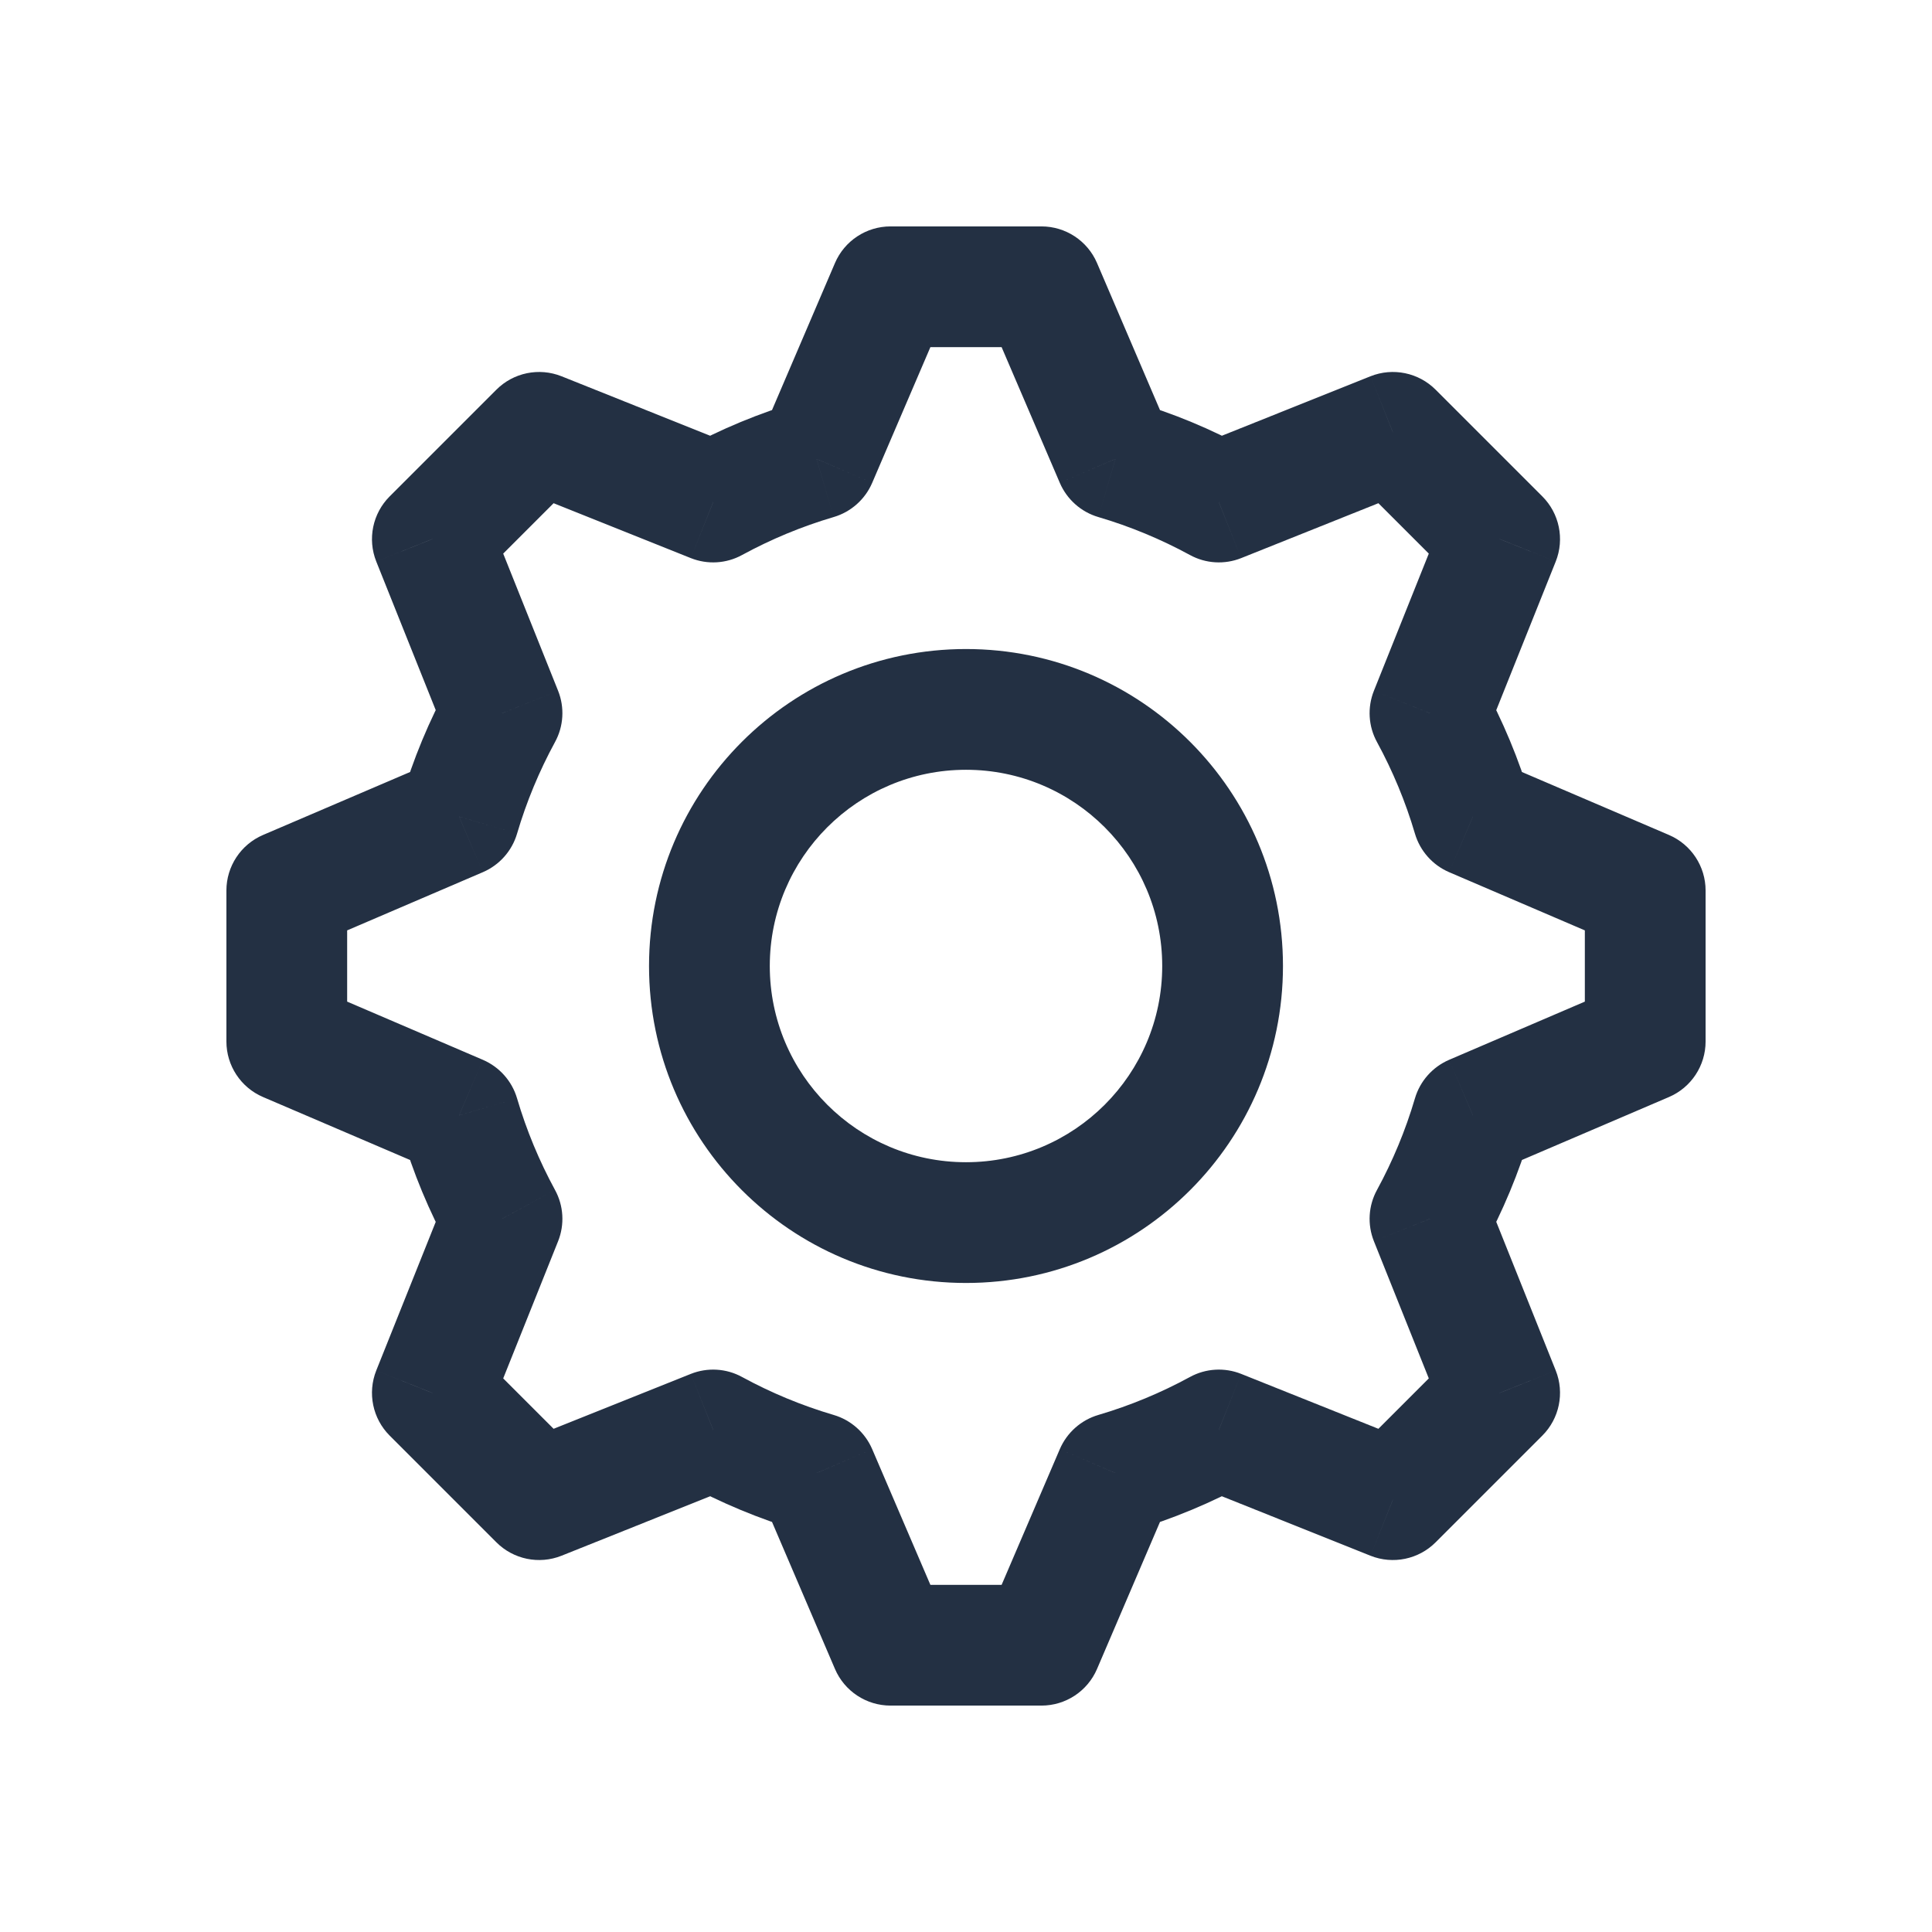
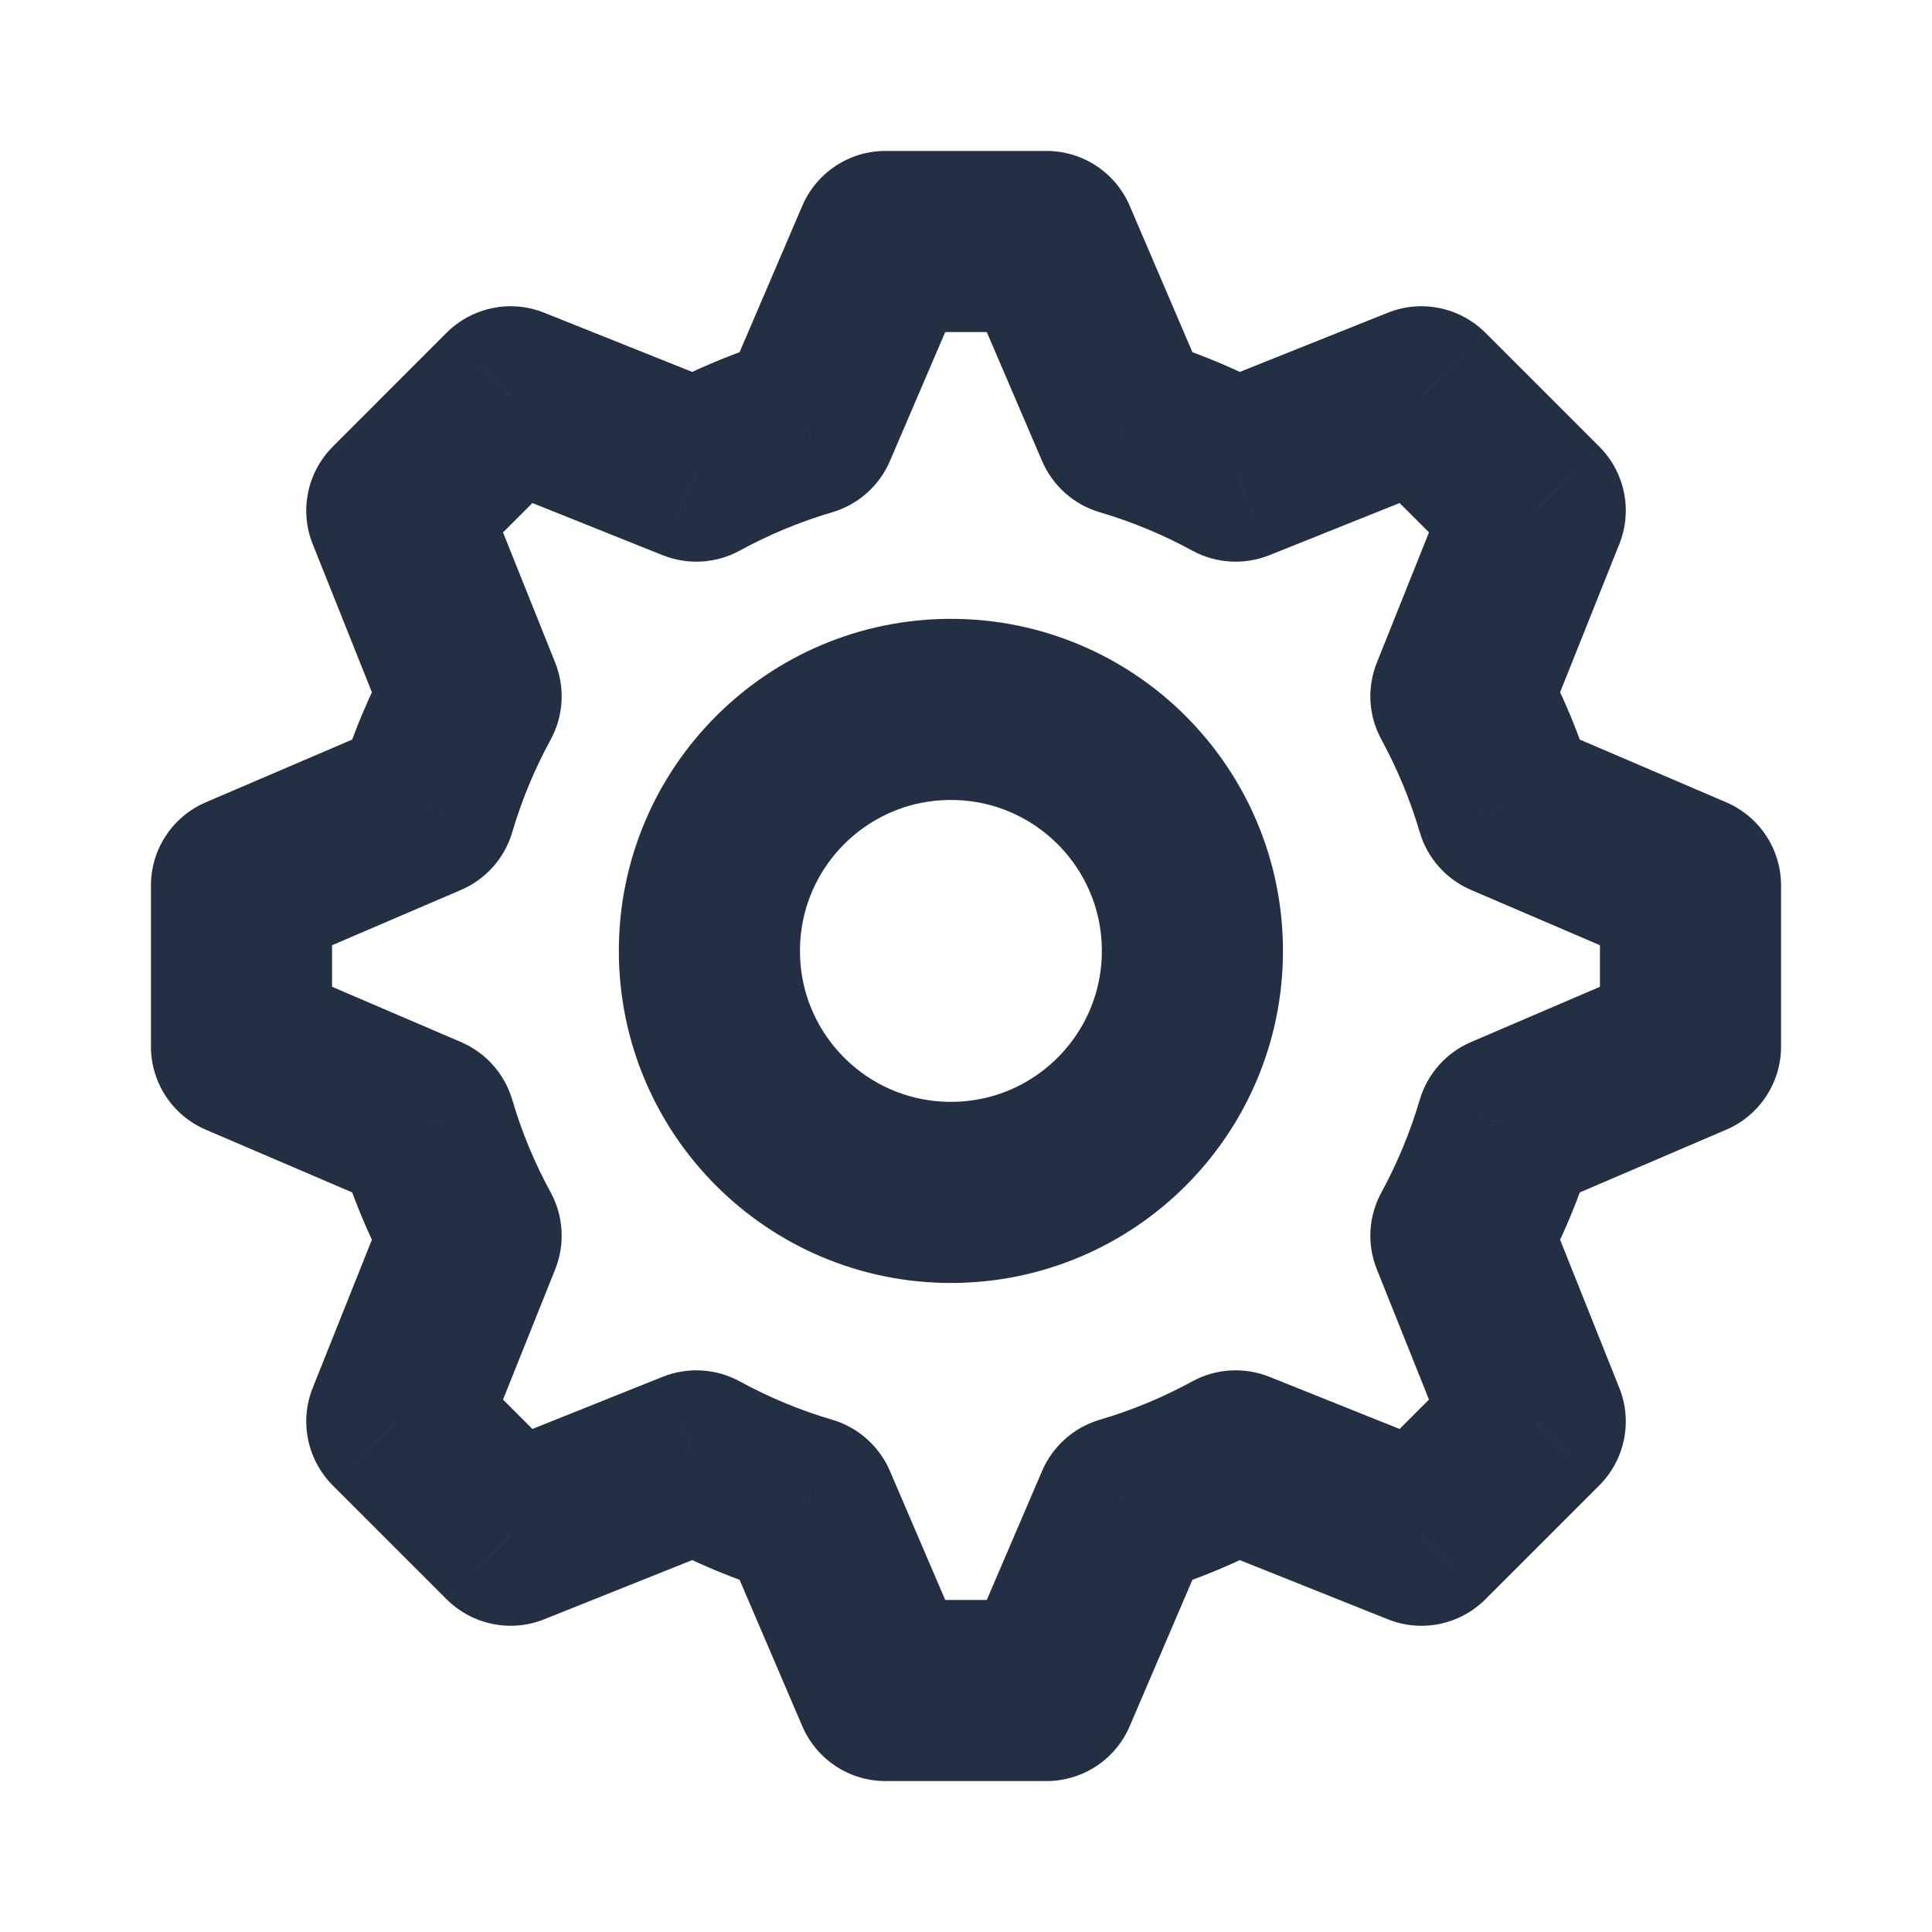
<svg xmlns="http://www.w3.org/2000/svg" width="16" height="16" viewBox="0 0 16 16" fill="none">
-   <path d="M7.375 2.375V1.875C7.175 1.875 6.994 1.994 6.915 2.178L7.375 2.375ZM6.763 3.802L6.904 4.282C7.047 4.24 7.164 4.136 7.223 3.999L6.763 3.802ZM8.625 2.375L9.085 2.178C9.006 1.994 8.825 1.875 8.625 1.875V2.375ZM9.237 3.802L8.777 3.999C8.836 4.136 8.953 4.24 9.096 4.282L9.237 3.802ZM10.093 4.157L9.854 4.596C9.985 4.668 10.141 4.677 10.279 4.622L10.093 4.157ZM11.536 3.581L11.889 3.227C11.748 3.086 11.536 3.042 11.35 3.116L11.536 3.581ZM12.419 4.464L12.884 4.65C12.958 4.464 12.914 4.252 12.773 4.111L12.419 4.464ZM11.843 5.907L11.378 5.721C11.323 5.859 11.332 6.015 11.404 6.146L11.843 5.907ZM12.198 6.763L11.718 6.904C11.76 7.047 11.864 7.164 12.001 7.223L12.198 6.763ZM13.625 7.375H14.125C14.125 7.175 14.006 6.994 13.822 6.915L13.625 7.375ZM13.625 8.625L13.822 9.085C14.006 9.006 14.125 8.825 14.125 8.625H13.625ZM12.198 9.237L12.001 8.777C11.864 8.836 11.76 8.953 11.718 9.096L12.198 9.237ZM11.843 10.093L11.404 9.854C11.332 9.985 11.323 10.141 11.378 10.279L11.843 10.093ZM12.419 11.536L12.773 11.889C12.914 11.748 12.958 11.536 12.884 11.35L12.419 11.536ZM11.536 12.419L11.35 12.884C11.536 12.958 11.748 12.914 11.889 12.773L11.536 12.419ZM10.093 11.843L10.279 11.378C10.141 11.323 9.985 11.332 9.854 11.404L10.093 11.843ZM9.237 12.198L9.096 11.718C8.953 11.76 8.836 11.864 8.777 12.001L9.237 12.198ZM8.625 13.625V14.125C8.825 14.125 9.006 14.006 9.085 13.822L8.625 13.625ZM7.375 13.625L6.915 13.822C6.994 14.006 7.175 14.125 7.375 14.125V13.625ZM6.763 12.198L7.223 12.001C7.164 11.864 7.047 11.76 6.904 11.718L6.763 12.198ZM5.907 11.843L6.146 11.404C6.015 11.332 5.859 11.323 5.721 11.378L5.907 11.843ZM4.465 12.419L4.111 12.773C4.252 12.914 4.464 12.958 4.65 12.884L4.465 12.419ZM3.581 11.536L3.116 11.35C3.042 11.536 3.086 11.748 3.227 11.889L3.581 11.536ZM4.157 10.094L4.622 10.279C4.677 10.141 4.668 9.985 4.596 9.854L4.157 10.094ZM3.802 9.237L4.282 9.096C4.24 8.953 4.136 8.836 3.999 8.777L3.802 9.237ZM2.375 8.625H1.875C1.875 8.825 1.994 9.006 2.178 9.085L2.375 8.625ZM2.375 7.375L2.178 6.915C1.994 6.994 1.875 7.175 1.875 7.375H2.375ZM3.802 6.763L3.999 7.223C4.136 7.164 4.24 7.047 4.282 6.904L3.802 6.763ZM4.157 5.907L4.596 6.146C4.668 6.015 4.677 5.859 4.622 5.721L4.157 5.907ZM3.581 4.464L3.227 4.111C3.086 4.252 3.042 4.464 3.116 4.65L3.581 4.464ZM4.465 3.581L4.65 3.116C4.464 3.042 4.252 3.086 4.111 3.227L4.465 3.581ZM5.907 4.157L5.721 4.622C5.859 4.677 6.015 4.668 6.146 4.596L5.907 4.157ZM6.915 2.178L6.304 3.605L7.223 3.999L7.835 2.572L6.915 2.178ZM8.625 1.875H7.375V2.875H8.625V1.875ZM9.696 3.605L9.085 2.178L8.165 2.572L8.777 3.999L9.696 3.605ZM10.333 3.719C10.033 3.554 9.713 3.421 9.378 3.323L9.096 4.282C9.361 4.36 9.615 4.466 9.854 4.596L10.333 3.719ZM11.35 3.116L9.908 3.693L10.279 4.622L11.721 4.045L11.35 3.116ZM12.773 4.111L11.889 3.227L11.182 3.934L12.066 4.818L12.773 4.111ZM12.307 6.092L12.884 4.65L11.955 4.279L11.378 5.721L12.307 6.092ZM12.678 6.622C12.579 6.287 12.445 5.968 12.281 5.667L11.404 6.146C11.534 6.385 11.64 6.639 11.718 6.904L12.678 6.622ZM13.822 6.915L12.395 6.304L12.001 7.223L13.428 7.835L13.822 6.915ZM14.125 8.625V7.375H13.125V8.625H14.125ZM12.395 9.696L13.822 9.085L13.428 8.165L12.001 8.777L12.395 9.696ZM12.281 10.333C12.445 10.033 12.579 9.713 12.678 9.378L11.718 9.096C11.64 9.361 11.534 9.615 11.404 9.854L12.281 10.333ZM12.884 11.35L12.307 9.908L11.378 10.279L11.955 11.721L12.884 11.35ZM11.889 12.773L12.773 11.889L12.066 11.182L11.182 12.066L11.889 12.773ZM9.908 12.307L11.35 12.884L11.721 11.955L10.279 11.378L9.908 12.307ZM9.378 12.678C9.713 12.579 10.033 12.445 10.333 12.281L9.854 11.404C9.615 11.534 9.361 11.64 9.096 11.718L9.378 12.678ZM9.085 13.822L9.696 12.395L8.777 12.001L8.165 13.428L9.085 13.822ZM7.375 14.125H8.625V13.125H7.375V14.125ZM6.304 12.395L6.915 13.822L7.835 13.428L7.223 12.001L6.304 12.395ZM5.667 12.281C5.968 12.445 6.287 12.579 6.622 12.678L6.904 11.718C6.639 11.64 6.385 11.534 6.146 11.404L5.667 12.281ZM4.65 12.884L6.092 12.307L5.721 11.378L4.279 11.955L4.65 12.884ZM3.227 11.889L4.111 12.773L4.818 12.066L3.934 11.182L3.227 11.889ZM3.693 9.908L3.116 11.35L4.045 11.721L4.622 10.279L3.693 9.908ZM3.323 9.378C3.421 9.713 3.554 10.033 3.719 10.333L4.596 9.854C4.466 9.615 4.36 9.361 4.282 9.096L3.323 9.378ZM2.178 9.085L3.605 9.696L3.999 8.777L2.572 8.165L2.178 9.085ZM1.875 7.375V8.625H2.875V7.375H1.875ZM3.605 6.304L2.178 6.915L2.572 7.835L3.999 7.223L3.605 6.304ZM3.719 5.667C3.554 5.967 3.421 6.287 3.323 6.622L4.282 6.904C4.36 6.639 4.466 6.385 4.596 6.146L3.719 5.667ZM3.116 4.65L3.693 6.092L4.622 5.721L4.045 4.279L3.116 4.65ZM4.111 3.227L3.227 4.111L3.934 4.818L4.818 3.934L4.111 3.227ZM6.092 3.693L4.65 3.116L4.279 4.045L5.721 4.622L6.092 3.693ZM6.622 3.323C6.287 3.421 5.968 3.554 5.667 3.719L6.146 4.596C6.385 4.466 6.639 4.36 6.904 4.282L6.622 3.323ZM9.625 8C9.625 8.897 8.897 9.625 8 9.625V10.625C9.45 10.625 10.625 9.45 10.625 8H9.625ZM8 6.375C8.897 6.375 9.625 7.103 9.625 8H10.625C10.625 6.55 9.45 5.375 8 5.375V6.375ZM6.375 8C6.375 7.103 7.103 6.375 8 6.375V5.375C6.55 5.375 5.375 6.55 5.375 8H6.375ZM8 9.625C7.103 9.625 6.375 8.897 6.375 8H5.375C5.375 9.45 6.55 10.625 8 10.625V9.625Z" fill="#233043" />
+   <path d="M6.681 3.522L6.893 4.242C7.107 4.179 7.282 4.023 7.37 3.818L6.681 3.522ZM7.333 2V1.25C7.033 1.25 6.762 1.429 6.644 1.705L7.333 2ZM5.767 3.901L5.488 4.598C5.696 4.681 5.93 4.667 6.126 4.56L5.767 3.901ZM4.229 3.286L4.507 2.59C4.229 2.478 3.911 2.544 3.698 2.756L4.229 3.286ZM3.286 4.229L2.756 3.699C2.544 3.911 2.478 4.229 2.59 4.507L3.286 4.229ZM3.901 5.767L4.56 6.126C4.667 5.93 4.681 5.696 4.598 5.488L3.901 5.767ZM3.522 6.681L3.818 7.37C4.023 7.282 4.179 7.107 4.242 6.893L3.522 6.681ZM2 7.333L1.705 6.644C1.429 6.762 1.25 7.033 1.25 7.333H2ZM2 8.667H1.25C1.25 8.967 1.429 9.238 1.705 9.356L2 8.667ZM3.522 9.319L4.242 9.107C4.179 8.893 4.023 8.718 3.818 8.63L3.522 9.319ZM3.901 10.233L4.598 10.512C4.681 10.304 4.667 10.07 4.56 9.874L3.901 10.233ZM3.286 11.771L2.59 11.493C2.478 11.771 2.544 12.089 2.756 12.302L3.286 11.771ZM4.229 12.714L3.698 13.244C3.911 13.456 4.229 13.522 4.507 13.41L4.229 12.714ZM5.767 12.099L6.126 11.44C5.93 11.333 5.696 11.319 5.488 11.402L5.767 12.099ZM6.681 12.478L7.37 12.182C7.282 11.977 7.107 11.821 6.893 11.758L6.681 12.478ZM7.333 14L6.644 14.295C6.762 14.571 7.033 14.75 7.333 14.75V14ZM8.667 14V14.75C8.967 14.75 9.238 14.571 9.356 14.295L8.667 14ZM9.319 12.478L9.107 11.758C8.893 11.821 8.718 11.977 8.63 12.182L9.319 12.478ZM10.233 12.099L10.512 11.402C10.304 11.319 10.07 11.333 9.874 11.44L10.233 12.099ZM11.771 12.714L11.493 13.41C11.771 13.522 12.089 13.457 12.302 13.244L11.771 12.714ZM12.714 11.771L13.244 12.302C13.457 12.089 13.522 11.771 13.41 11.493L12.714 11.771ZM12.099 10.233L11.441 9.874C11.333 10.07 11.319 10.304 11.402 10.511L12.099 10.233ZM12.478 9.319L12.182 8.63C11.977 8.718 11.821 8.893 11.758 9.107L12.478 9.319ZM14 8.667L14.295 9.356C14.571 9.238 14.75 8.967 14.75 8.667H14ZM14 7.333H14.75C14.75 7.033 14.571 6.762 14.295 6.644L14 7.333ZM12.478 6.681L11.758 6.893C11.821 7.107 11.977 7.282 12.182 7.37L12.478 6.681ZM12.099 5.767L11.402 5.489C11.319 5.696 11.333 5.93 11.441 6.126L12.099 5.767ZM12.714 4.229L13.41 4.507C13.522 4.229 13.457 3.911 13.244 3.698L12.714 4.229ZM11.771 3.286L12.302 2.756C12.089 2.544 11.771 2.478 11.493 2.59L11.771 3.286ZM10.233 3.901L9.874 4.56C10.07 4.667 10.304 4.681 10.512 4.598L10.233 3.901ZM9.319 3.522L8.63 3.818C8.718 4.023 8.893 4.179 9.107 4.242L9.319 3.522ZM8.667 2L9.356 1.705C9.238 1.429 8.967 1.25 8.667 1.25V2ZM7.37 3.818L8.023 2.295L6.644 1.705L5.992 3.227L7.37 3.818ZM6.126 4.56C6.368 4.428 6.624 4.321 6.893 4.242L6.469 2.803C6.097 2.912 5.742 3.061 5.408 3.243L6.126 4.56ZM3.95 3.982L5.488 4.598L6.045 3.205L4.507 2.59L3.95 3.982ZM3.816 4.759L4.759 3.816L3.698 2.756L2.756 3.699L3.816 4.759ZM4.598 5.488L3.982 3.95L2.59 4.507L3.205 6.046L4.598 5.488ZM4.242 6.893C4.321 6.624 4.428 6.368 4.56 6.126L3.243 5.408C3.061 5.742 2.912 6.097 2.803 6.469L4.242 6.893ZM2.295 8.023L3.818 7.37L3.227 5.992L1.705 6.644L2.295 8.023ZM2.75 8.667V7.333H1.25V8.667H2.75ZM3.818 8.63L2.295 7.977L1.705 9.356L3.227 10.008L3.818 8.63ZM4.56 9.874C4.428 9.632 4.321 9.376 4.242 9.107L2.803 9.531C2.912 9.903 3.061 10.258 3.243 10.592L4.56 9.874ZM3.982 12.05L4.598 10.512L3.205 9.954L2.59 11.493L3.982 12.05ZM4.759 12.184L3.816 11.241L2.756 12.302L3.698 13.244L4.759 12.184ZM5.488 11.402L3.95 12.018L4.507 13.41L6.045 12.795L5.488 11.402ZM6.893 11.758C6.624 11.679 6.368 11.572 6.126 11.44L5.408 12.757C5.742 12.939 6.097 13.088 6.469 13.197L6.893 11.758ZM8.023 13.705L7.37 12.182L5.992 12.773L6.644 14.295L8.023 13.705ZM8.667 13.25H7.333V14.75H8.667V13.25ZM8.63 12.182L7.977 13.705L9.356 14.295L10.008 12.773L8.63 12.182ZM9.874 11.44C9.632 11.572 9.376 11.679 9.107 11.758L9.531 13.197C9.903 13.088 10.258 12.939 10.592 12.757L9.874 11.44ZM12.05 12.018L10.512 11.402L9.954 12.795L11.493 13.41L12.05 12.018ZM12.184 11.241L11.241 12.184L12.302 13.244L13.244 12.302L12.184 11.241ZM11.402 10.511L12.018 12.05L13.41 11.493L12.795 9.954L11.402 10.511ZM11.758 9.107C11.679 9.376 11.572 9.632 11.441 9.874L12.757 10.592C12.939 10.258 13.088 9.903 13.197 9.531L11.758 9.107ZM13.705 7.977L12.182 8.63L12.773 10.008L14.295 9.356L13.705 7.977ZM13.25 7.333V8.667H14.75V7.333H13.25ZM12.182 7.37L13.705 8.023L14.295 6.644L12.773 5.992L12.182 7.37ZM11.441 6.126C11.572 6.368 11.679 6.624 11.758 6.893L13.197 6.469C13.088 6.097 12.939 5.742 12.757 5.408L11.441 6.126ZM12.018 3.95L11.402 5.489L12.795 6.046L13.41 4.507L12.018 3.95ZM11.241 3.816L12.184 4.759L13.244 3.698L12.302 2.756L11.241 3.816ZM10.512 4.598L12.05 3.982L11.493 2.59L9.955 3.205L10.512 4.598ZM9.107 4.242C9.376 4.321 9.632 4.428 9.874 4.56L10.592 3.243C10.258 3.061 9.903 2.912 9.531 2.803L9.107 4.242ZM7.977 2.295L8.63 3.818L10.008 3.227L9.356 1.705L7.977 2.295ZM7.333 2.75H8.667V1.25H7.333V2.75Z" fill="#233043" />
+   <circle cx="7.875" cy="7.875" r="2" stroke="#233043" stroke-width="1.5" />
</svg>
